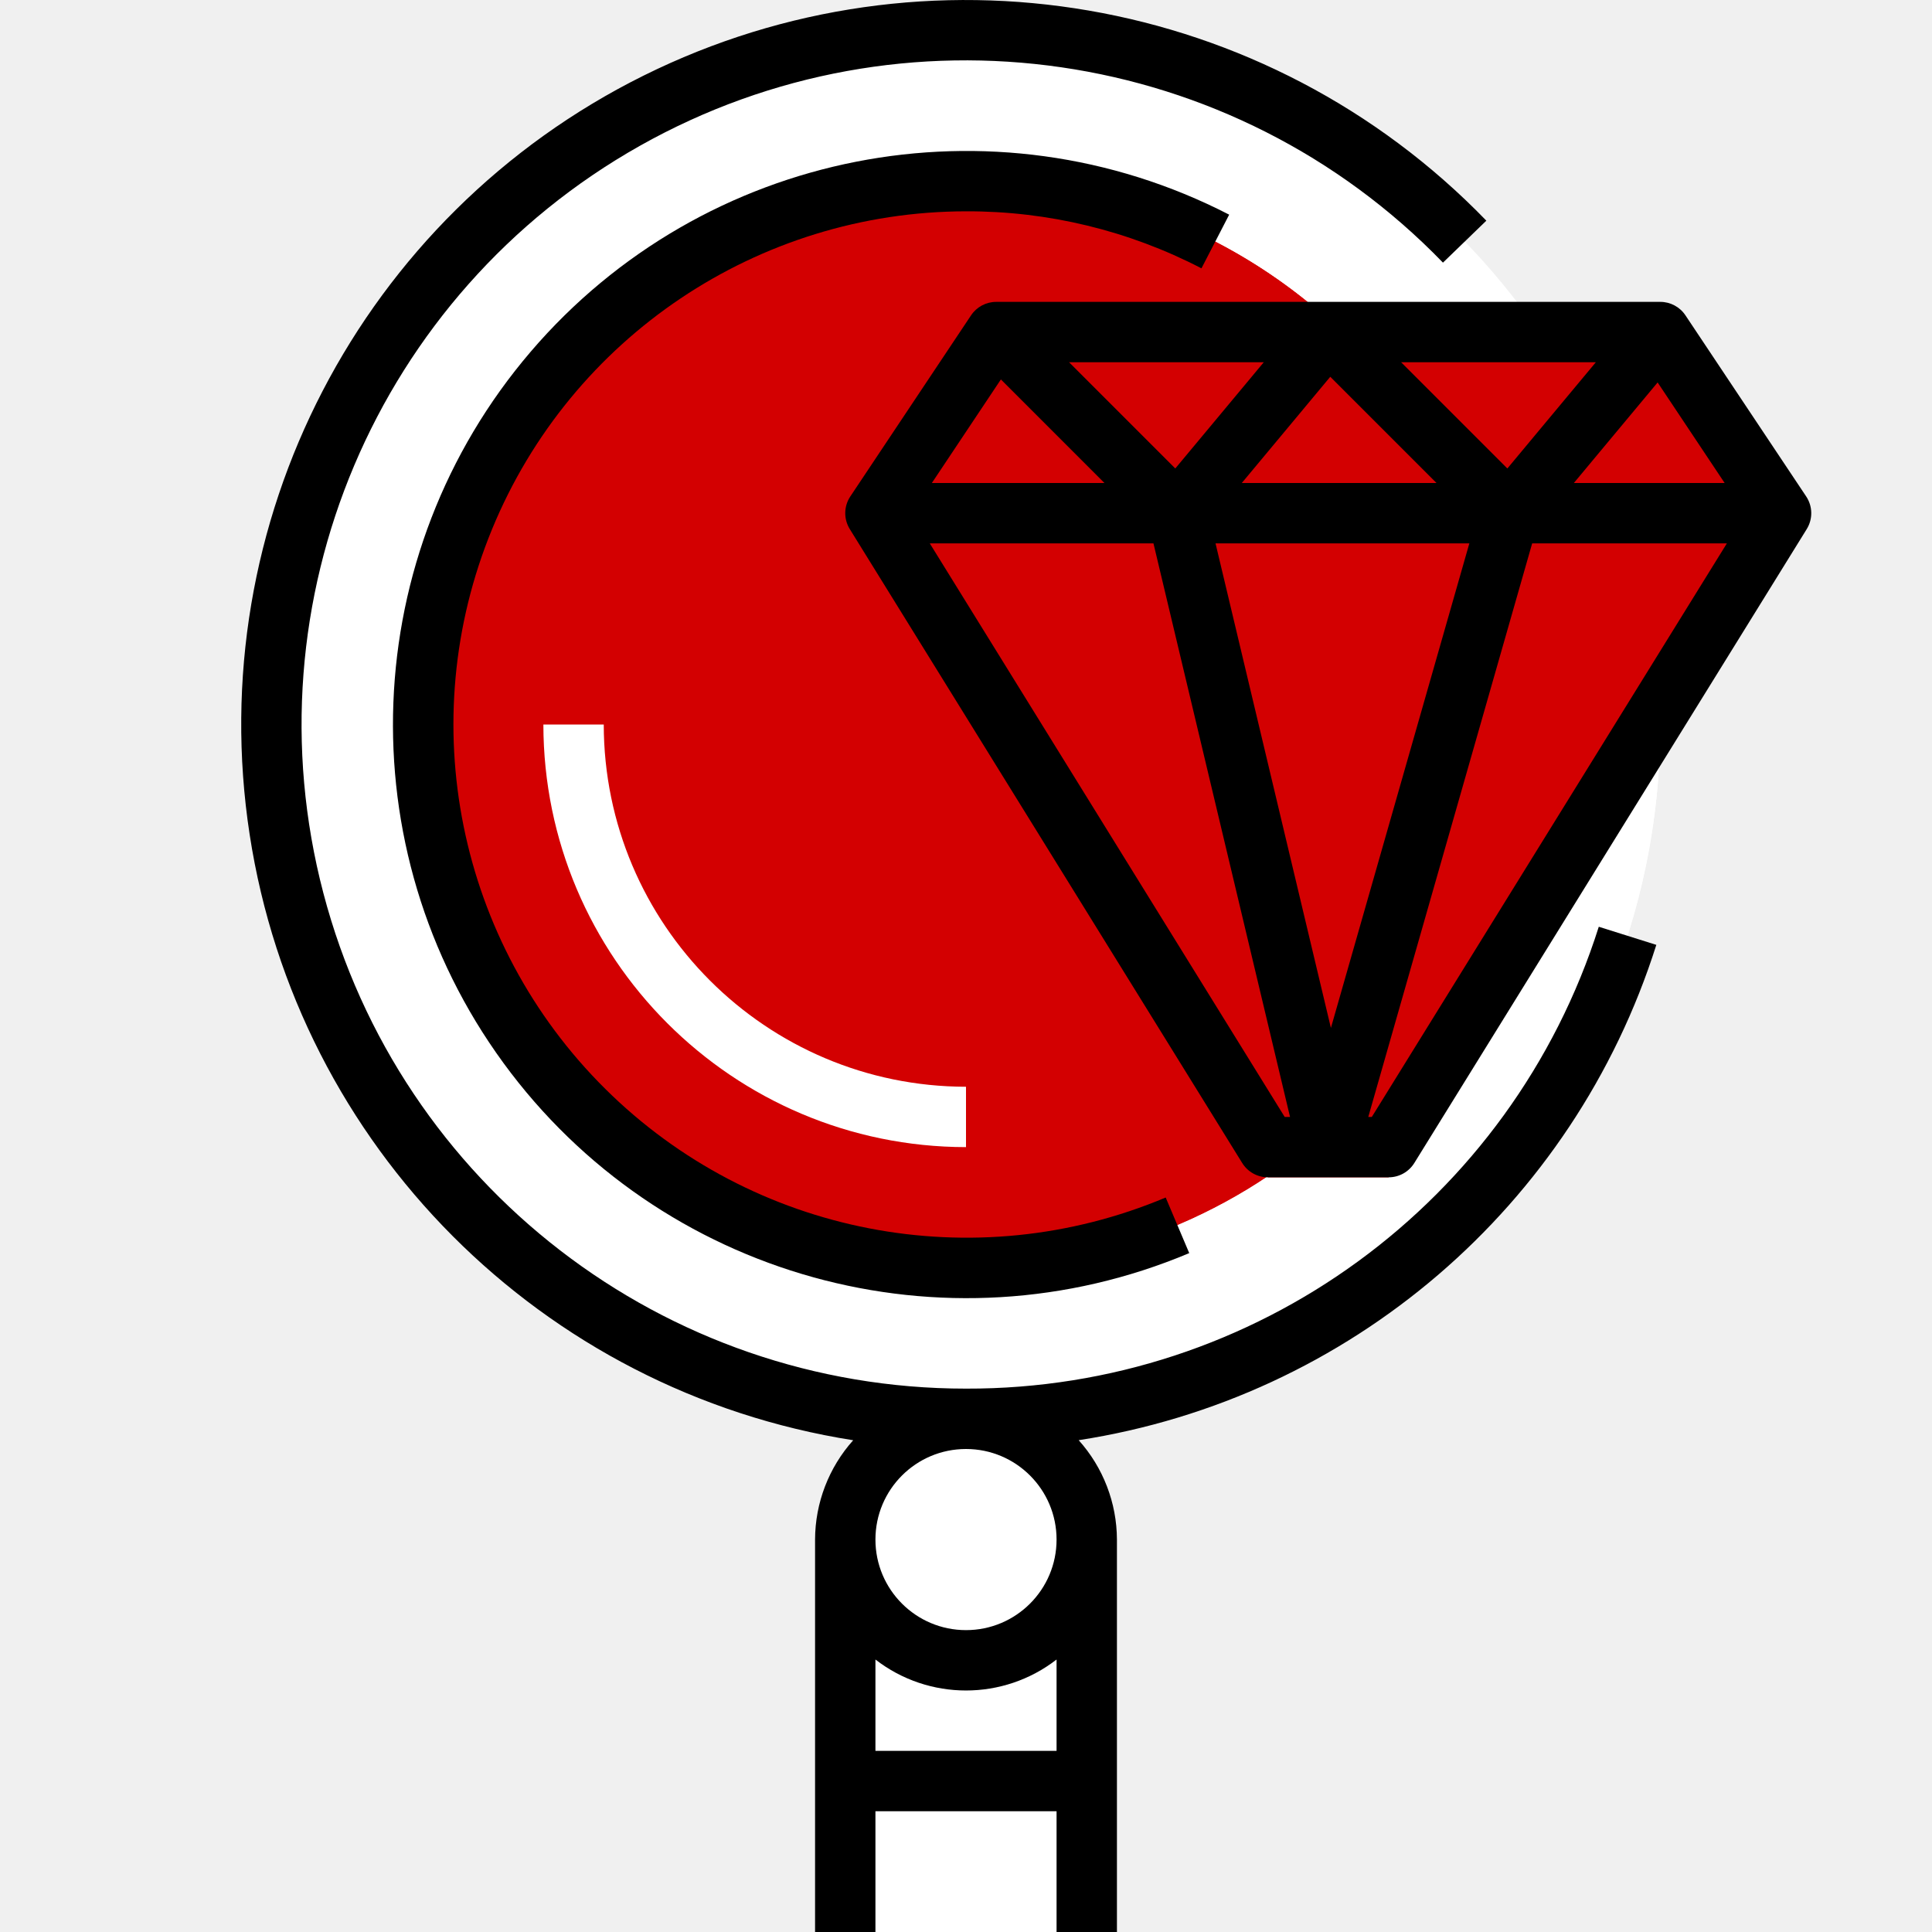
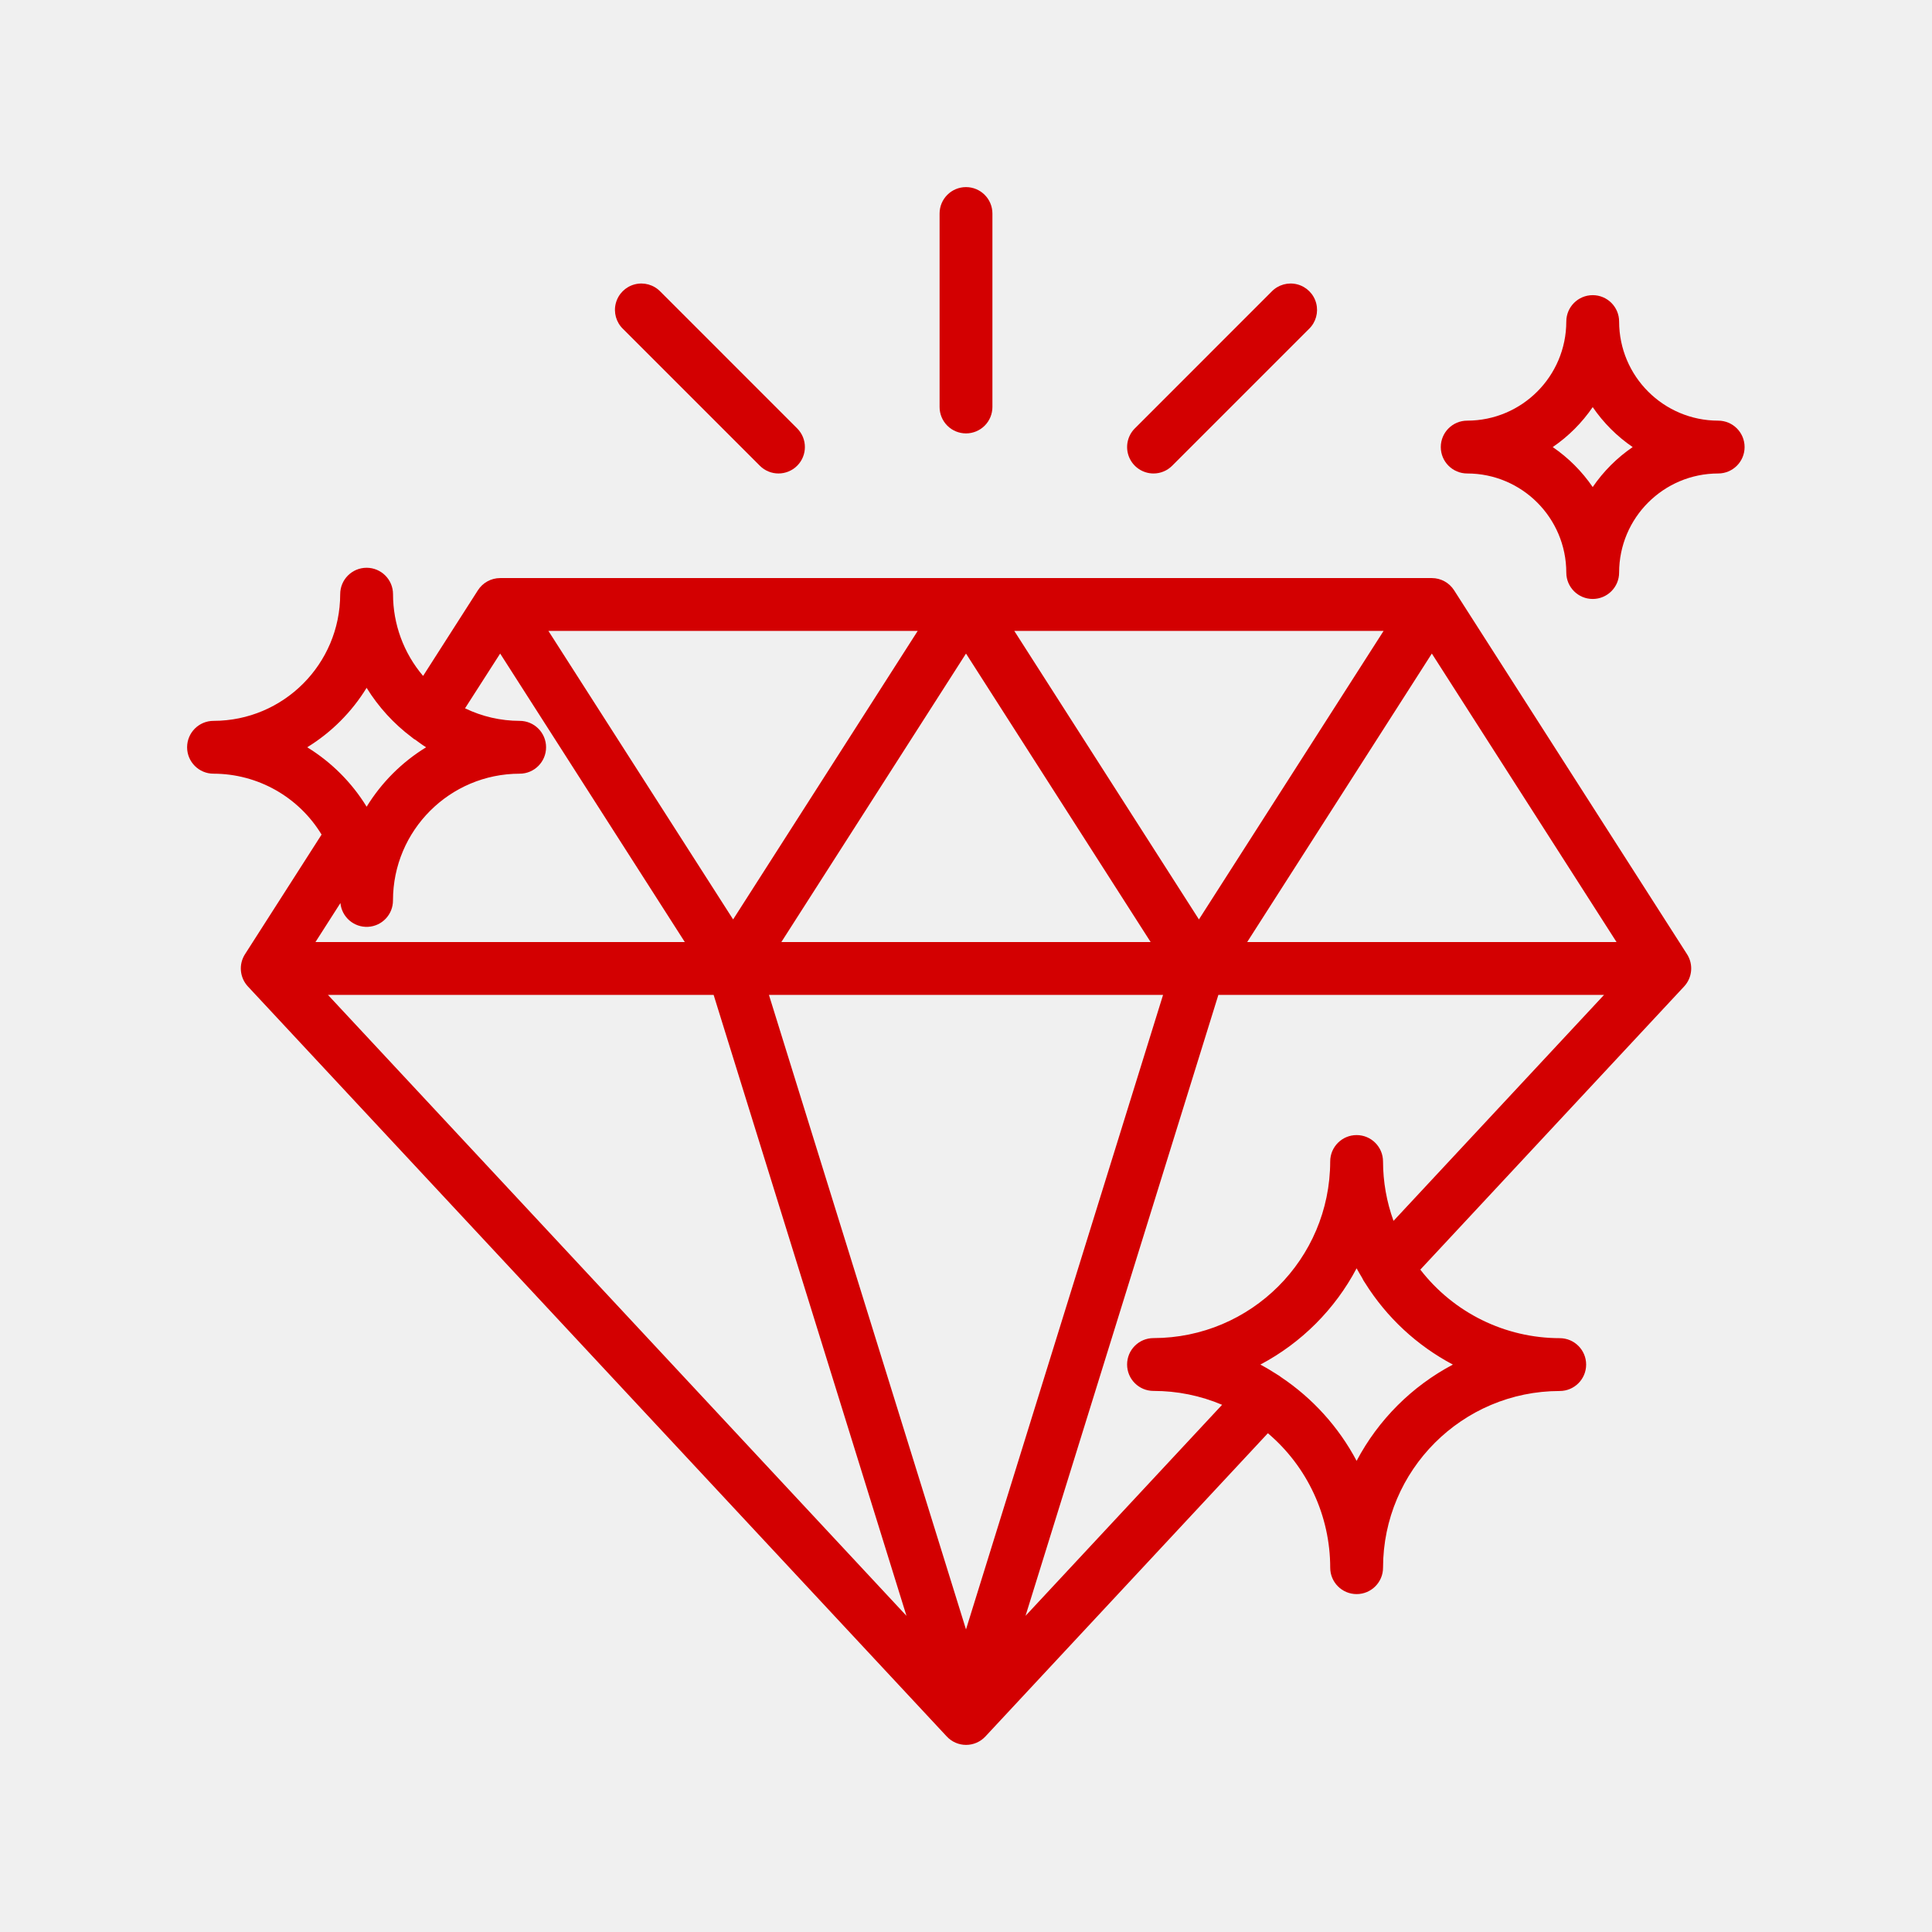
- <svg xmlns="http://www.w3.org/2000/svg" width="2rem" height="2rem" viewBox="0 0 64 64">
-   <defs>
-     <style>
-       .cls-5 {
-         fill: #fff;
-       }
-       .cls-8 {
-         fill: #fff;
-       }
-       .cls-9 {
-         fill: #d30001;
-       }
-       .cls-10 {
-         fill: #d30001;
-       }
- </style>
-   </defs>
-   <g id="_78-Coding" data-name="78-Coding">
-     <path d="M36 51v13h-8V51a4 4 0 0 0 8 0z" style="fill: #fff;" />
-     <circle cx="32" cy="51" r="4" style="fill: #fff;" />
-     <circle cx="32" cy="24" r="18" style="fill: #d30001;" />
-     <path d="M32 1A23 23 0 1 1 9 24 23 23 0 0 1 32 1zm18 23a18 18 0 1 0-18 18 18 18 0 0 0 18-18z" style="fill: #fff;" />
-     <path class="cls-5" d="M28 59h8v5h-8z" />
-     <path d="M38.6 15c-7.6 0-7.6-2-15.2-2a25.633 25.633 0 0 0-6.082.619 17.886 17.886 0 0 0-3.1 7.776C16.8 20.806 18.565 20 23.394 20c7.6 0 7.6 2 15.2 2 5.864 0 7.215-1.188 11.012-1.732a17.884 17.884 0 0 0-2.761-6.437A26.948 26.948 0 0 1 38.6 15z" style="fill: #d30001;" />
-     <path d="M38.6 15a26.948 26.948 0 0 0 8.251-1.169 17.978 17.978 0 0 0-29.534-.212A25.633 25.633 0 0 1 23.394 13C31 13 31 15 38.6 15z" style="fill: #d30001;" />
-     <path class="cls-8" d="M48.534 16.887q.345.8.612 1.639-.267-.838-.612-1.639zM47.762 15.313q.42.76.767 1.564-.346-.802-.767-1.564zM49.152 18.542q.269.844.455 1.724-.186-.879-.455-1.724zM47.762 15.313a17.216 17.216 0 0 0-.8-1.313h-.013c.288.427.563.862.813 1.313z" />
-     <path class="cls-8" d="M55 24a22.9 22.9 0 0 0-2.284-10h-5.752c.285.425.55.864.8 1.313q.42.76.767 1.564v.01q.345.8.612 1.639l.006.016q.269.844.455 1.724a17.944 17.944 0 0 1-6.764 18.079l1.46 2.467a2.414 2.414 0 0 0 2.02 1.18A22.956 22.956 0 0 0 55 24zM47.762 15.313zM48.529 16.877v.01zM49.146 18.526l.006.016zM49.607 20.268v-.002.002z" />
-     <circle class="cls-5" cx="32" cy="51" r="2" />
-     <path class="cls-9" d="M59 17 46 39h-2l6-22h9zM55 11l4 6h-9l5-6z" />
-     <path class="cls-10" d="m55 11-5 6-6-6h11z" />
-     <path class="cls-9" d="M39 17H29l4-6 6 6z" />
-     <path class="cls-10" d="m44 11-5 6-6-6h11z" />
-     <path class="cls-9" d="M50 17H39l5-6 6 6z" />
-     <path class="cls-10" d="m50 17-6 22-5-22h11z" />
-     <path class="cls-9" d="m39 17 5 22h-2L29 17h10z" />
-     <path d="M54.6 22a25.883 25.883 0 0 1-5.806-.56L47 28a25.2 25.2 0 0 0 4.966.9l4.1-6.933c-.466.022-.945.033-1.466.033z" style="fill: #d30001;" />
-     <path d="M41.285 27.052A25.159 25.159 0 0 1 47 28l1.789-6.561c-2.652-.579-4.381-1.4-9.106-1.435z" style="fill: #d30001;" />
-     <path d="m41.285 27.052-1.6-7.047h-.289a26.29 26.29 0 0 0-7.973 1.1l3.657 6.189A28.748 28.748 0 0 1 39.394 27c.696 0 1.306.022 1.891.052z" style="fill: #d30001;" />
-     <path d="M32 46A22 22 0 1 1 47.8 8.7l1.437-1.39a24 24 0 1 0-20.974 40.4A4.956 4.956 0 0 0 27 51v13h2v-4h6v4h2V51a4.956 4.956 0 0 0-1.267-3.292A23.9 23.9 0 0 0 54.868 31.3l-1.906-.6A21.924 21.924 0 0 1 32 46zm-3 12v-3.026a4.9 4.9 0 0 0 6 0V58zm6-7a3 3 0 1 1-3-3 3 3 0 0 1 3 3z" />
-     <path d="M32 7a16.813 16.813 0 0 1 7.8 1.889l.918-1.778a19 19 0 1 0-1.323 34.4l-.78-1.842A17 17 0 1 1 32 7z" />
-     <path d="m59.832 16.445-4-6A1 1 0 0 0 55 10H33a1 1 0 0 0-.832.445l-4 6a1 1 0 0 0-.018 1.081l13 21A1 1 0 0 0 42 39h4a1 1 0 0 0 .851-.474l13-21a1 1 0 0 0-.019-1.081zm-15.765-3.964L47.586 16h-6.45zm-5.134 3.038L35.414 12h6.45zM46.414 12h6.45l-2.931 3.519zm2.26 6-4.586 16.052L40.266 18zm6.237-5.331L57.131 16h-4.995zm-21.755-.1L36.586 16h-5.717zM30.8 18h7.41l4.524 19h-.177zm14.643 19h-.117l5.429-19h6.45z" />
-     <path d="M32 38a14.015 14.015 0 0 1-14-14h2a12.013 12.013 0 0 0 12 12z" style="fill: #fff;" />
-   </g>
+ <svg xmlns="http://www.w3.org/2000/svg" id="Layer_1" data-name="Layer 1" fill="#d30001" viewBox="0 0 128 128">
+   <path d="M96.337,39.106a1.751,1.751,0,0,0-1.474-.807H33.137a1.751,1.751,0,0,0-1.474.807l-3.632,5.676a8.35,8.35,0,0,1-1.992-5.416,1.75,1.75,0,0,0-3.5,0,8.4,8.4,0,0,1-8.393,8.393,1.75,1.75,0,0,0,0,3.5,8.388,8.388,0,0,1,7.159,4.034L16.231,63.22a1.75,1.75,0,0,0,.194,2.136l46.3,49.69a1.747,1.747,0,0,0,2.56,0L84,94.955a11.681,11.681,0,0,1,4.13,8.908,1.75,1.75,0,0,0,3.5,0,11.72,11.72,0,0,1,11.706-11.706,1.75,1.75,0,0,0,0-3.5A11.681,11.681,0,0,1,94.1,84.116l17.477-18.76a1.75,1.75,0,0,0,.194-2.136ZM107.1,62.414H82.629L94.863,43.3Zm-58.529-1.5L36.334,41.8H60.8ZM64,43.3,76.234,62.414H51.766ZM47.28,65.914l12.776,41.139L21.728,65.914Zm3.664,0H77.056L64,107.954Zm28.488-5L67.2,41.8H91.666ZM33.137,43.3,45.371,62.414H20.9l1.654-2.585a1.745,1.745,0,0,0,3.482-.178,8.4,8.4,0,0,1,8.393-8.392,1.75,1.75,0,0,0,0-3.5,8.32,8.32,0,0,1-3.619-.832ZM24.289,45.57a11.961,11.961,0,0,0,3,3.282,1.8,1.8,0,0,0,.144.114c.022.014.047.022.07.035.239.173.474.353.727.508a11.977,11.977,0,0,0-3.939,3.938,11.984,11.984,0,0,0-3.938-3.938A11.977,11.977,0,0,0,24.289,45.57ZM96.257,90.407a15.309,15.309,0,0,0-6.378,6.378,15.292,15.292,0,0,0-5.007-5.546,1.585,1.585,0,0,0-.23-.157c-.371-.24-.749-.468-1.141-.675a15.3,15.3,0,0,0,6.378-6.378c.115.218.243.426.368.637a1.744,1.744,0,0,0,.188.326A15.3,15.3,0,0,0,96.257,90.407ZM91.629,76.952a1.75,1.75,0,0,0-3.5,0,11.719,11.719,0,0,1-11.706,11.7,1.75,1.75,0,0,0,0,3.5,11.627,11.627,0,0,1,4.544.919L67.944,107.053,80.72,65.914h25.552L92.324,80.886A11.62,11.62,0,0,1,91.629,76.952Z" />
+   <path d="M64,28.714a1.749,1.749,0,0,0,1.75-1.75V14.146a1.75,1.75,0,0,0-3.5,0V26.964A1.749,1.749,0,0,0,64,28.714Z" />
+   <path d="M50.34,30.856a1.749,1.749,0,0,0,2.474-2.474l-9.063-9.064a1.75,1.75,0,1,0-2.475,2.474Z" />
+   <path d="M76.423,31.369a1.743,1.743,0,0,0,1.237-.513l9.064-9.064a1.75,1.75,0,1,0-2.475-2.474l-9.063,9.064a1.75,1.75,0,0,0,1.237,2.987Z" />
+   <path d="M113.834,27.869a6.57,6.57,0,0,1-6.563-6.564,1.75,1.75,0,1,0-3.5,0,6.572,6.572,0,0,1-6.565,6.564,1.75,1.75,0,0,0,0,3.5,6.572,6.572,0,0,1,6.565,6.564,1.75,1.75,0,1,0,3.5,0,6.57,6.57,0,0,1,6.563-6.564,1.75,1.75,0,0,0,0-3.5Zm-8.313,4.4a10.142,10.142,0,0,0-2.649-2.649,10.138,10.138,0,0,0,2.649-2.648,10.119,10.119,0,0,0,2.648,2.648A10.123,10.123,0,0,0,105.521,32.268Z" />
</svg>
